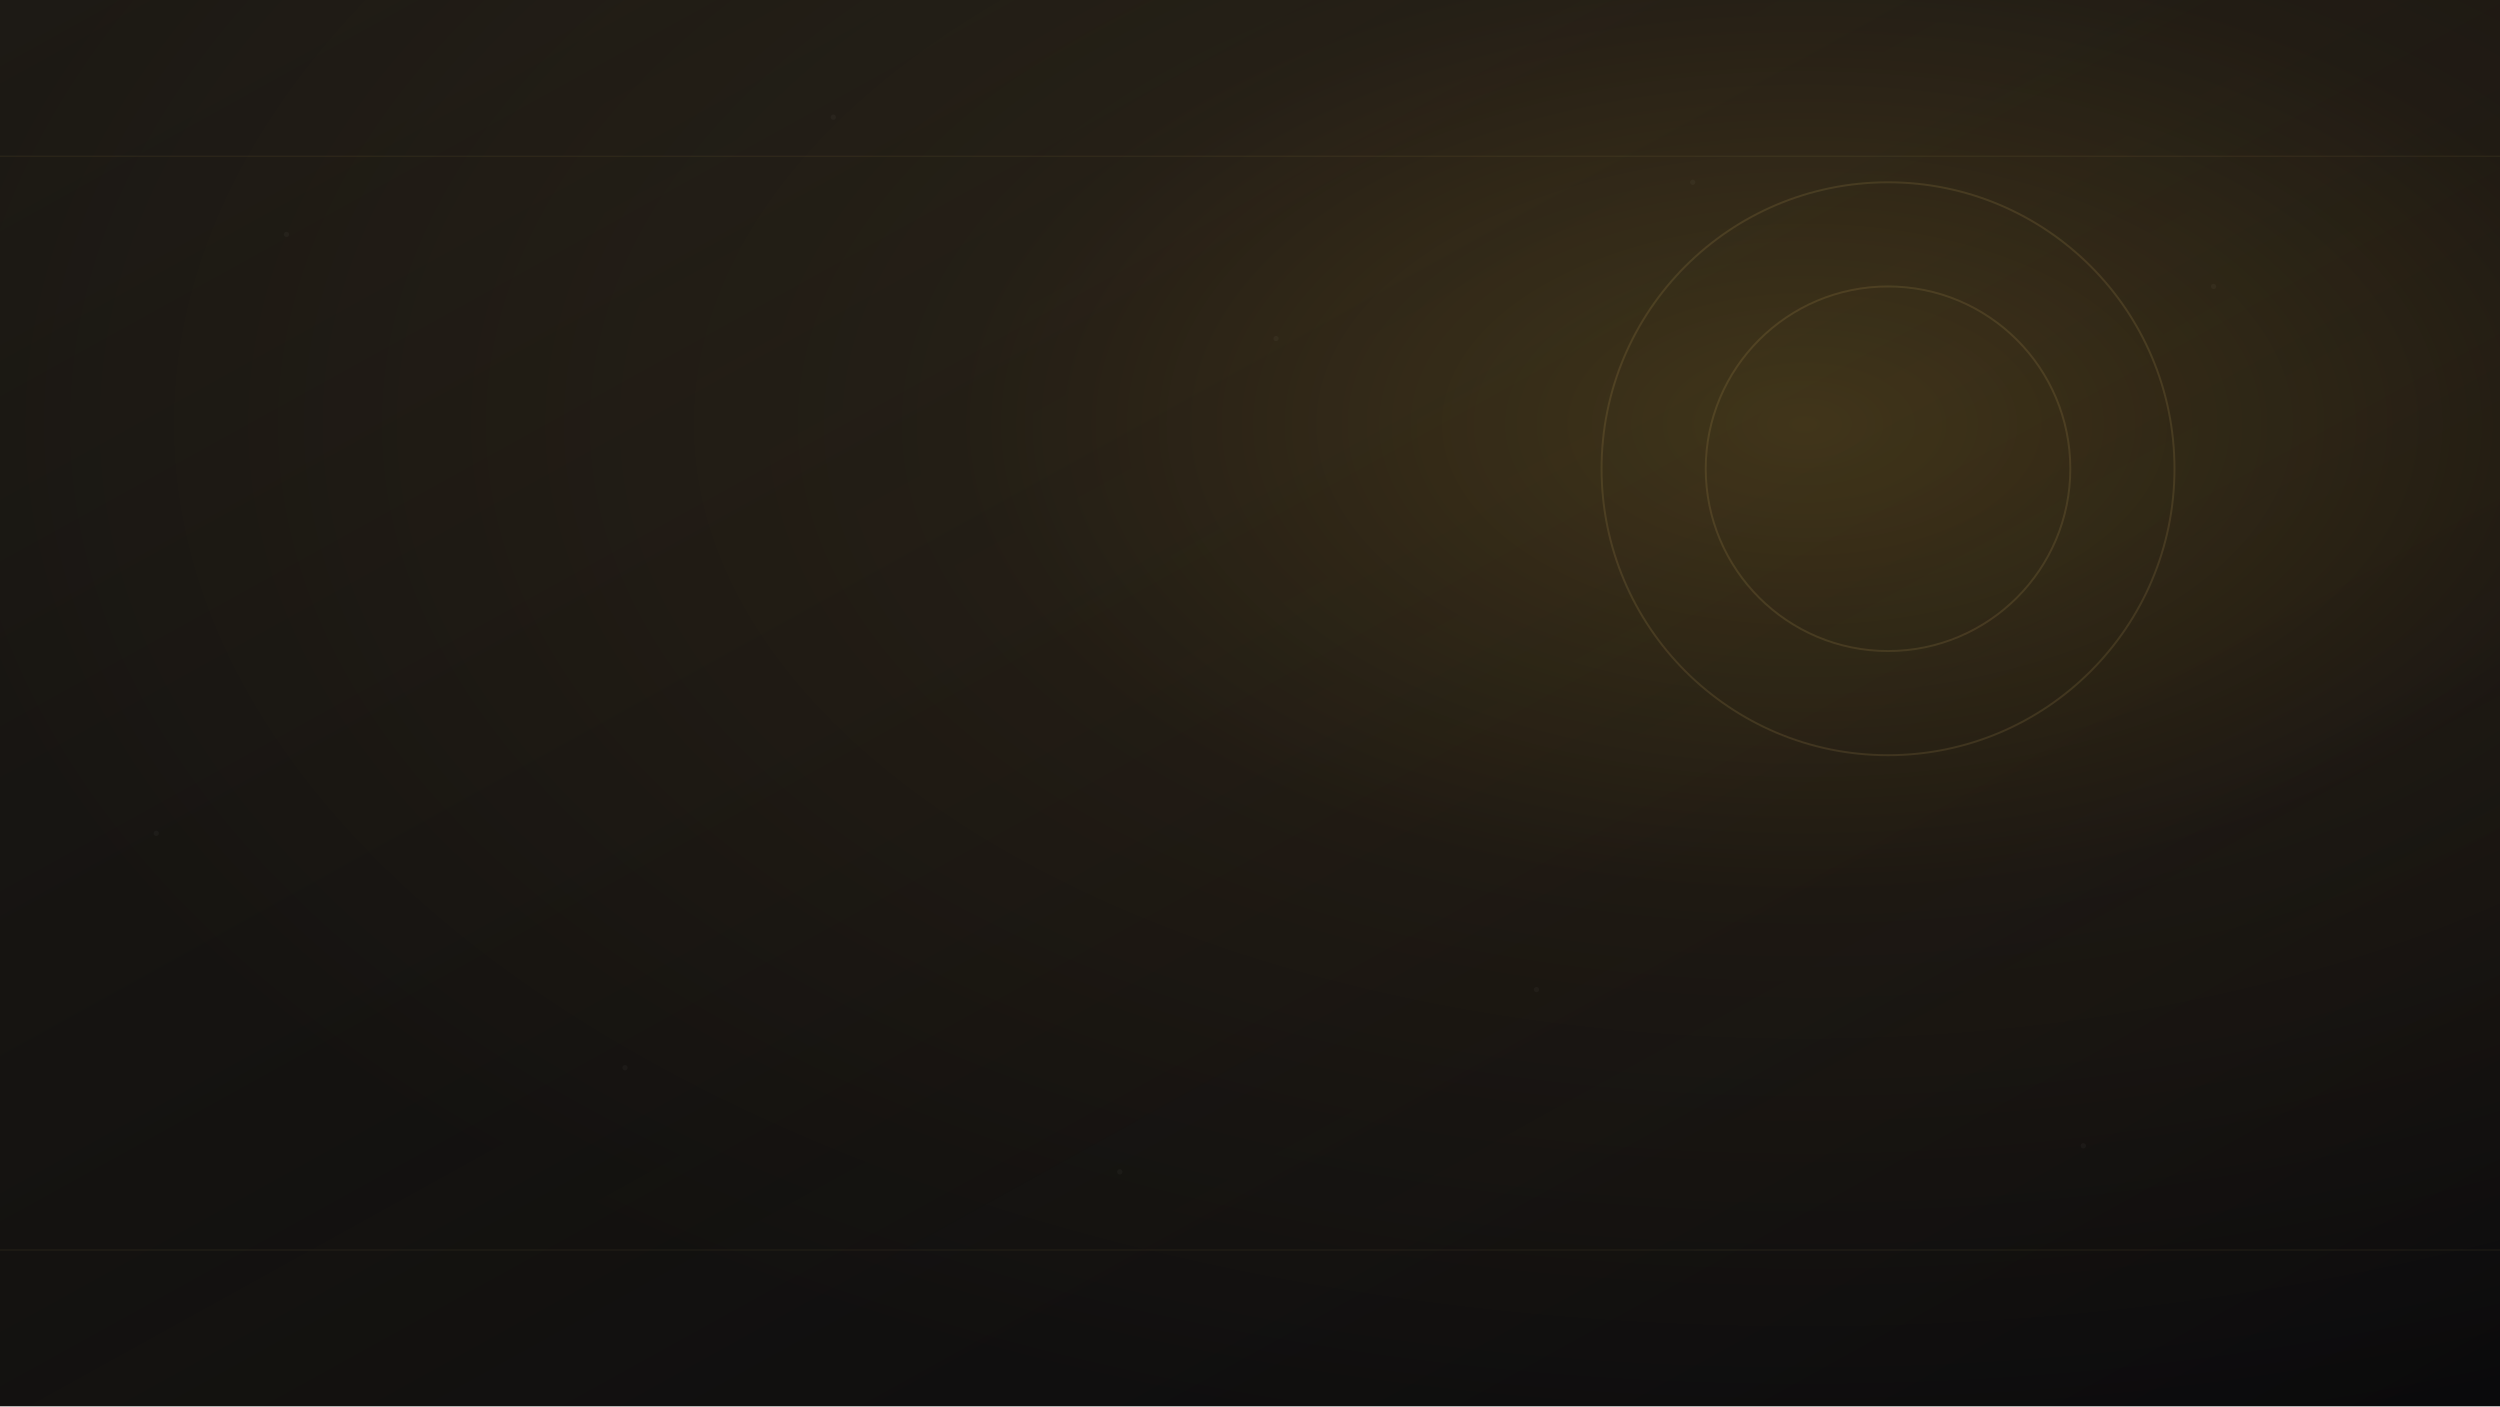
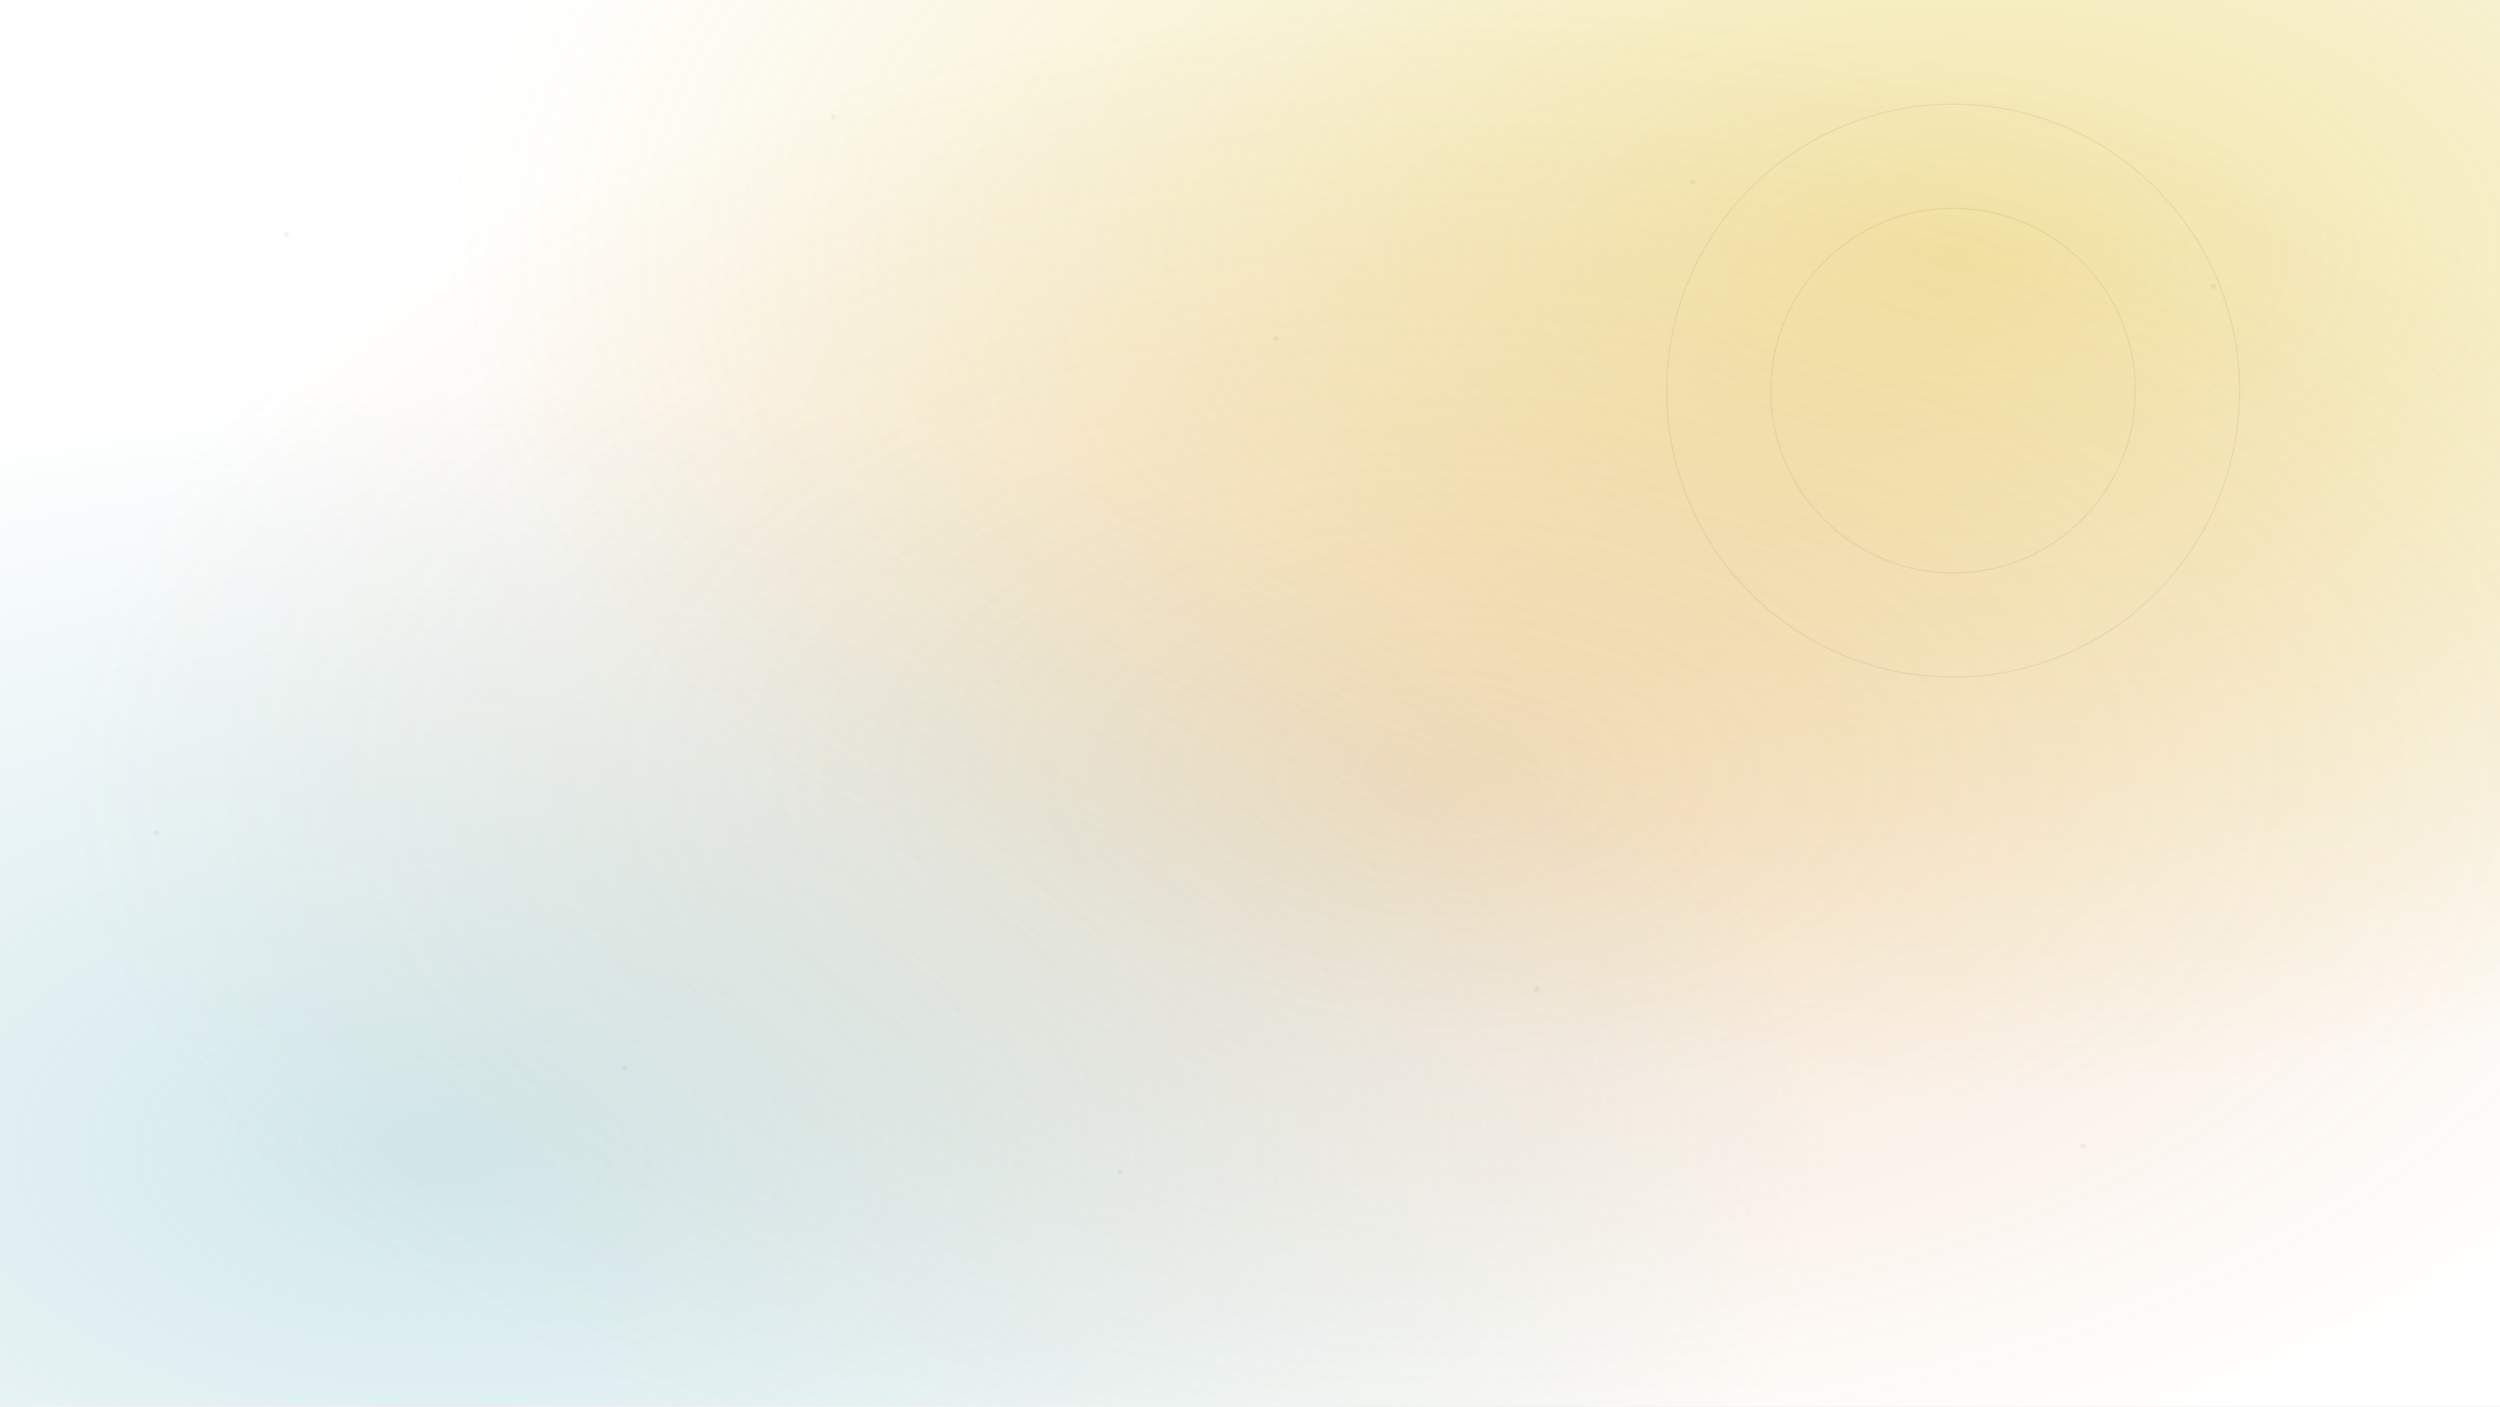
<svg xmlns="http://www.w3.org/2000/svg" viewBox="0 0 1920 1080" preserveAspectRatio="xMidYMid slice">
  <defs>
-     <radialGradient id="heroGlow" cx="72%" cy="30%" r="75%">
-       <stop offset="0%" stop-color="#3a2f16" />
-       <stop offset="45%" stop-color="#181410" />
-       <stop offset="100%" stop-color="#0a0a0c" />
+     <radialGradient id="heroGold" cx="78%" cy="18%" r="60%">
+       <stop offset="0%" stop-color="#d9b402" stop-opacity="0.35" />
+       <stop offset="100%" stop-color="#d9b402" stop-opacity="0" />
    </radialGradient>
-     <linearGradient id="heroLines" x1="0" y1="0" x2="1" y2="1">
-       <stop offset="0%" stop-color="#c9a961" stop-opacity="0.10" />
-       <stop offset="100%" stop-color="#c9a961" stop-opacity="0" />
-     </linearGradient>
+     <radialGradient id="heroTerracotta" cx="58%" cy="55%" r="55%">
+       <stop offset="0%" stop-color="#ce751c" stop-opacity="0.22" />
+       <stop offset="100%" stop-color="#ce751c" stop-opacity="0" />
+     </radialGradient>
+     <radialGradient id="heroPowder" cx="18%" cy="82%" r="55%">
+       <stop offset="0%" stop-color="#8ec5ce" stop-opacity="0.4" />
+       <stop offset="100%" stop-color="#8ec5ce" stop-opacity="0" />
+     </radialGradient>
  </defs>
-   <rect width="1920" height="1080" fill="url(#heroGlow)" />
-   <g stroke="#c9a961" stroke-opacity="0.08" stroke-width="1">
-     <line x1="0" y1="120" x2="1920" y2="120" />
-     <line x1="0" y1="960" x2="1920" y2="960" />
+   <rect width="1920" height="1080" fill="#ffffff" />
+   <rect width="1920" height="1080" fill="url(#heroGold)" />
+   <rect width="1920" height="1080" fill="url(#heroTerracotta)" />
+   <rect width="1920" height="1080" fill="url(#heroPowder)" />
+   <g fill="none" stroke="#2a2013" stroke-opacity="0.06" stroke-width="1">
+     <circle cx="1500" cy="300" r="220" />
+     <circle cx="1500" cy="300" r="140" />
  </g>
-   <g fill="none" stroke="#c9a961" stroke-opacity="0.15" stroke-width="1.5">
-     <circle cx="1450" cy="360" r="220" />
-     <circle cx="1450" cy="360" r="140" />
-   </g>
-   <rect width="1920" height="1080" fill="url(#heroLines)" />
-   <g fill="#ffffff" fill-opacity="0.035">
+   <g fill="#2a2013" fill-opacity="0.05">
    <circle cx="220" cy="180" r="2" />
    <circle cx="640" cy="90" r="2" />
    <circle cx="980" cy="260" r="2" />
    <circle cx="1300" cy="140" r="2" />
    <circle cx="1700" cy="220" r="2" />
    <circle cx="120" cy="640" r="2" />
    <circle cx="480" cy="820" r="2" />
    <circle cx="860" cy="900" r="2" />
    <circle cx="1180" cy="760" r="2" />
    <circle cx="1600" cy="880" r="2" />
  </g>
</svg>
